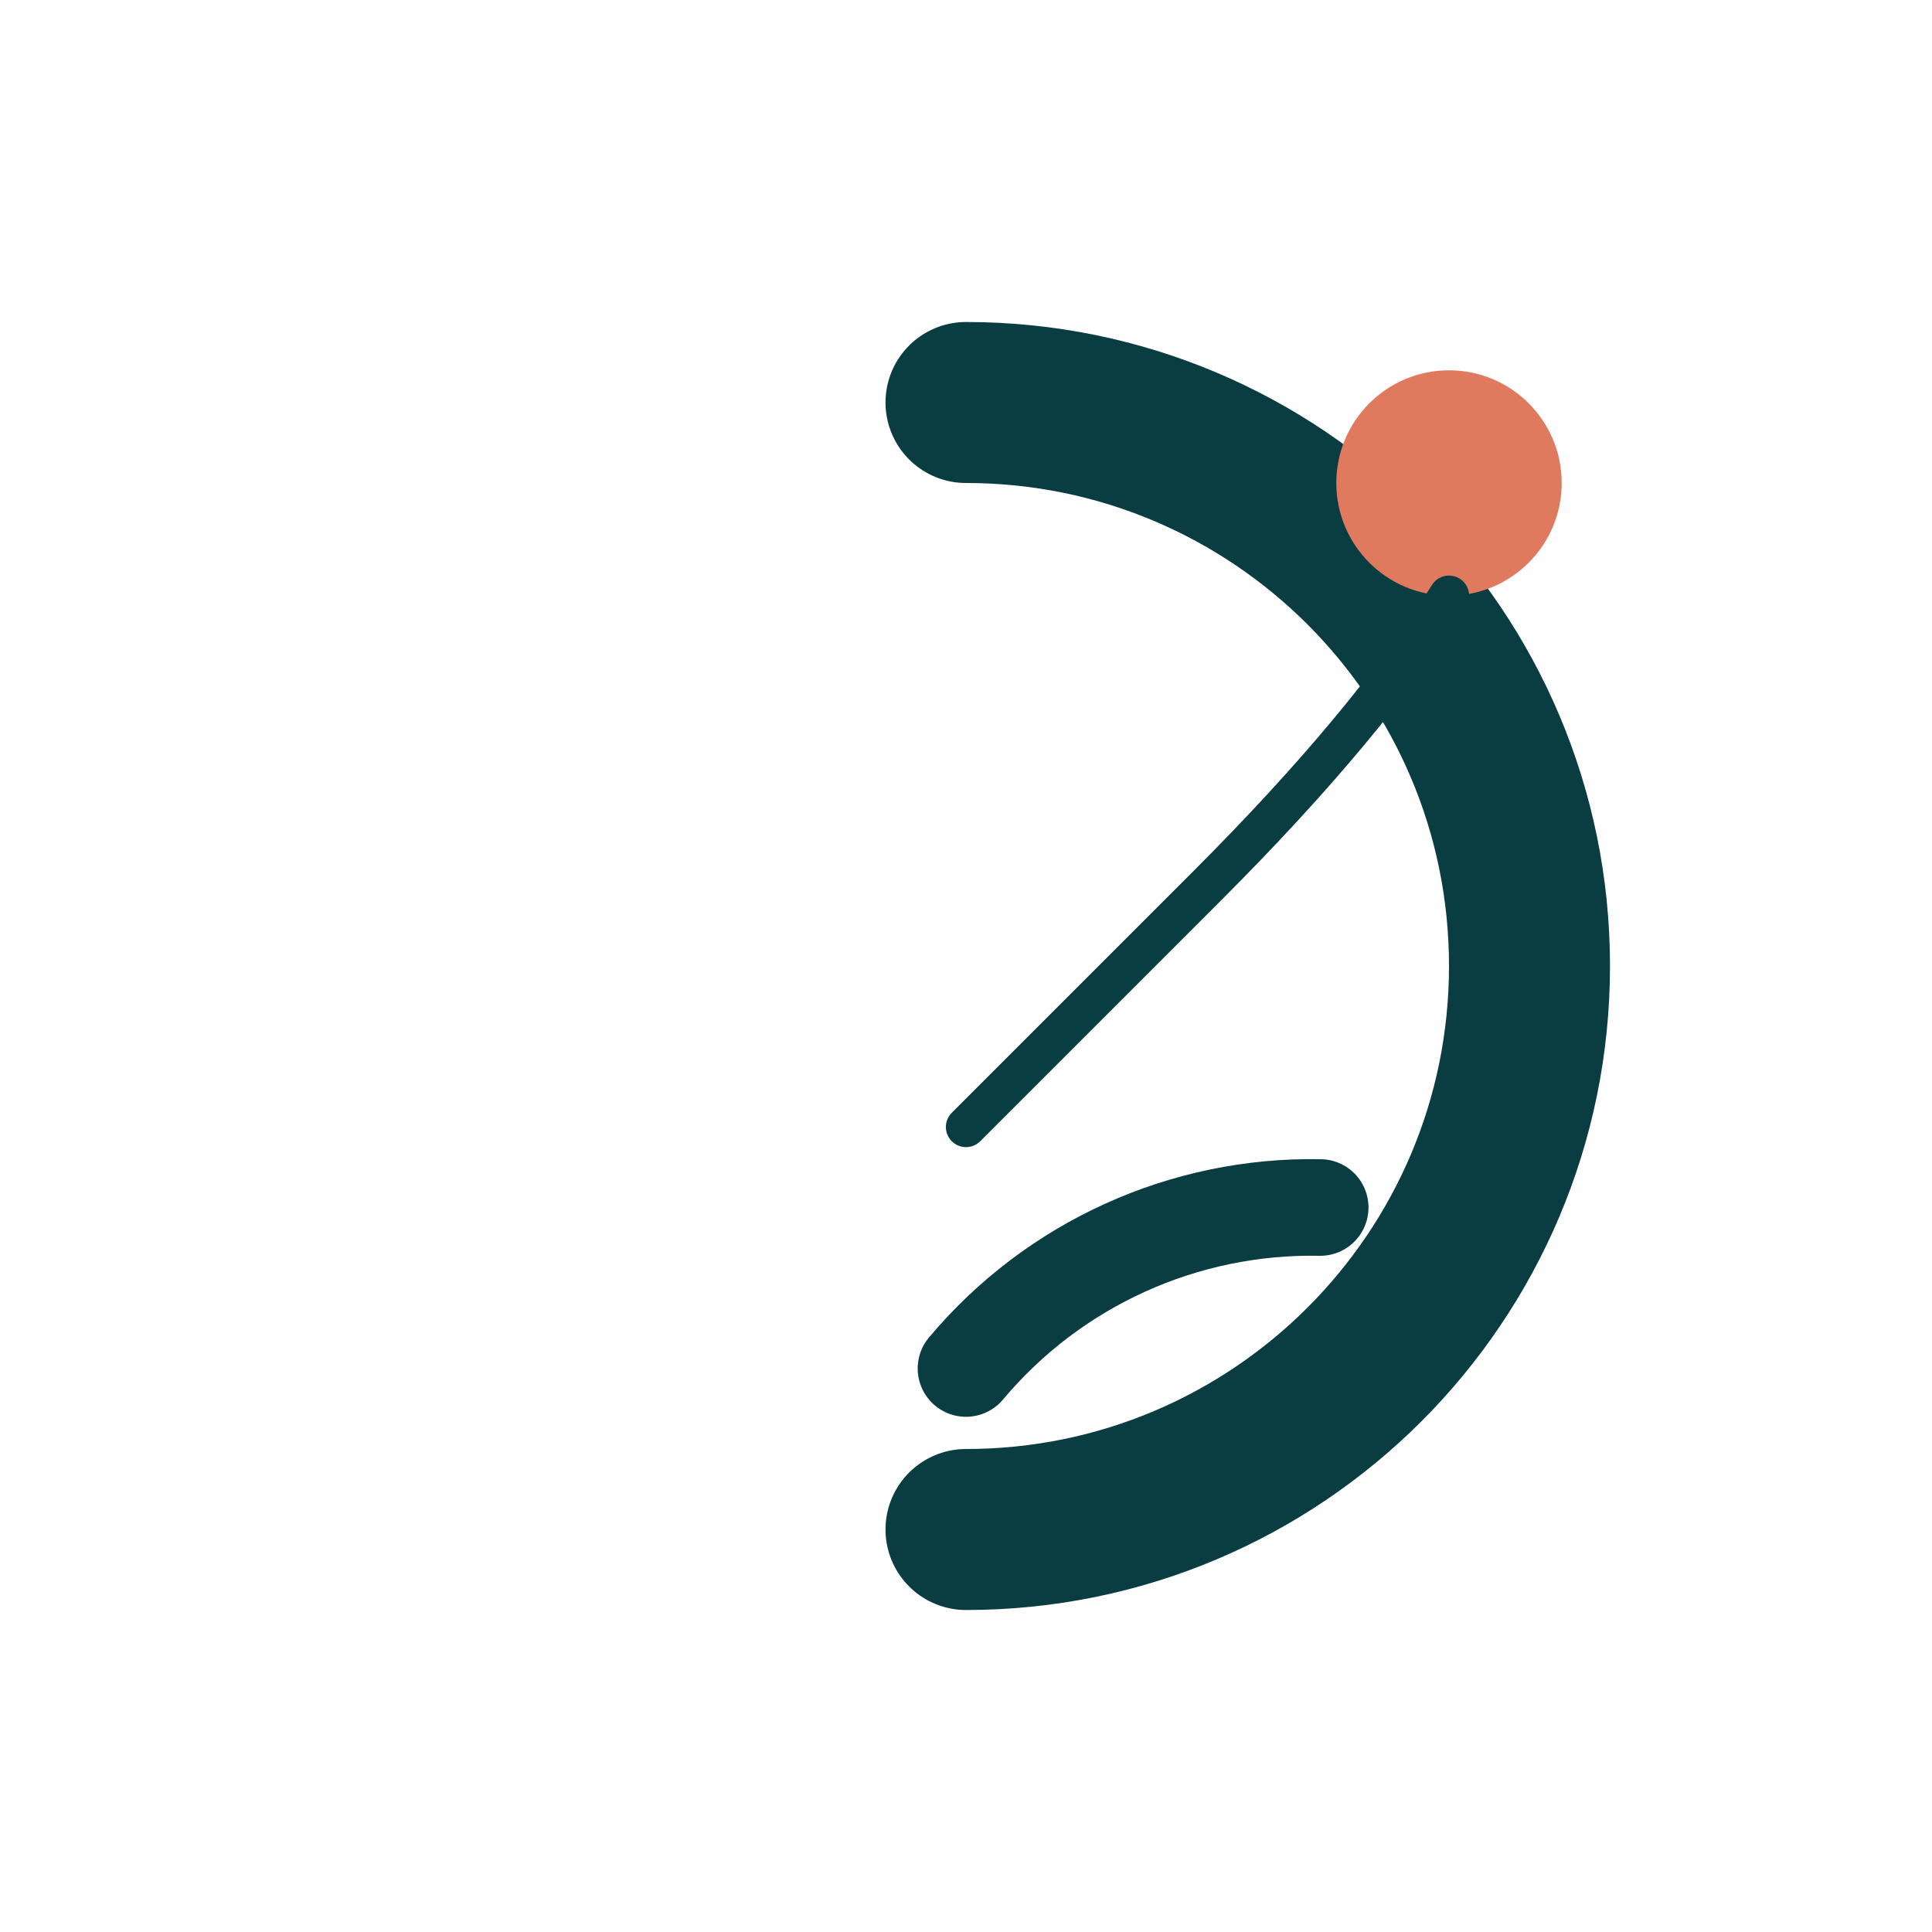
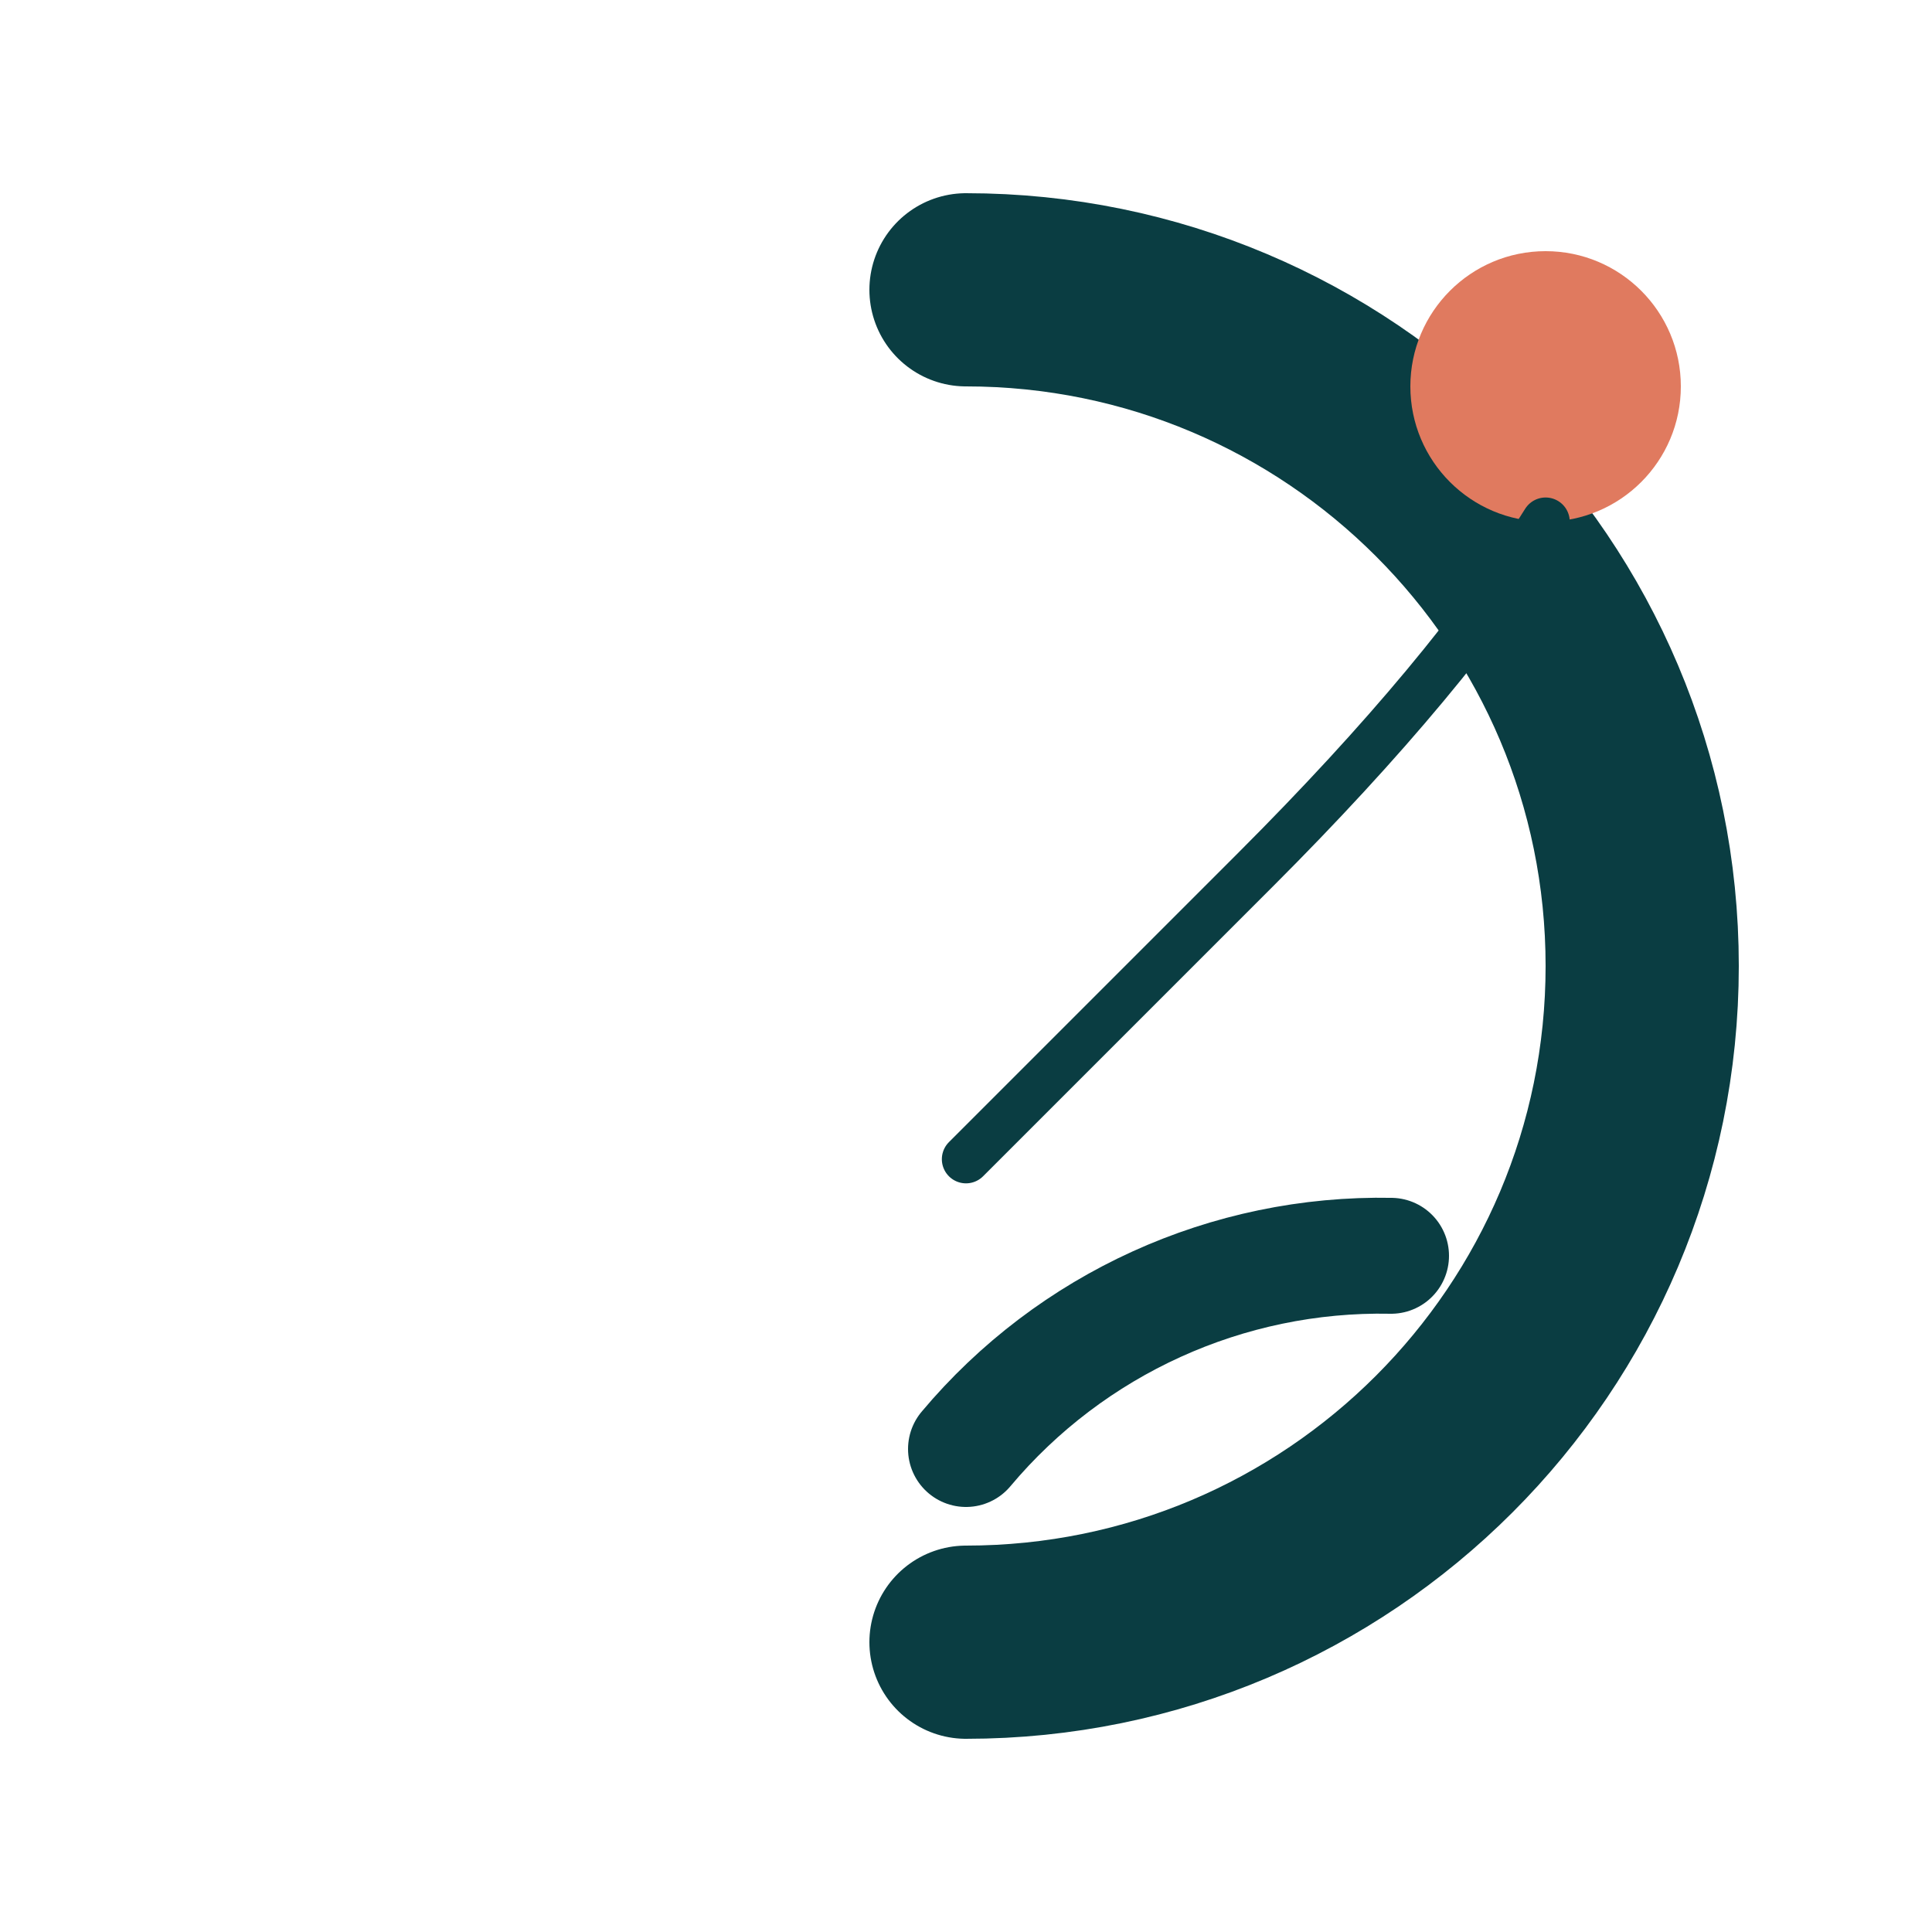
- <svg xmlns="http://www.w3.org/2000/svg" viewBox="-10 -10 120 120" width="100" height="100">
+ <svg xmlns="http://www.w3.org/2000/svg" viewBox="0 0 100 100">
  <path d="M 50 15 A 35 35 0 0 1 85 50 A 35 35 0 0 1 50 85" stroke="#0A3D42" stroke-width="10" fill="none" stroke-linecap="round" stroke-linejoin="round" />
  <circle cx="80" cy="20" r="7" fill="#E07A5F" />
  <path d="M 80 27 Q 75 35 65 45 Q 55 55 50 60" stroke="#0A3D42" stroke-width="2.5" fill="none" stroke-linecap="round" />
  <path d="M 50 75 A 28 28 0 0 1 72 65" stroke="#0A3D42" stroke-width="6" fill="none" stroke-linecap="round" />
</svg>
